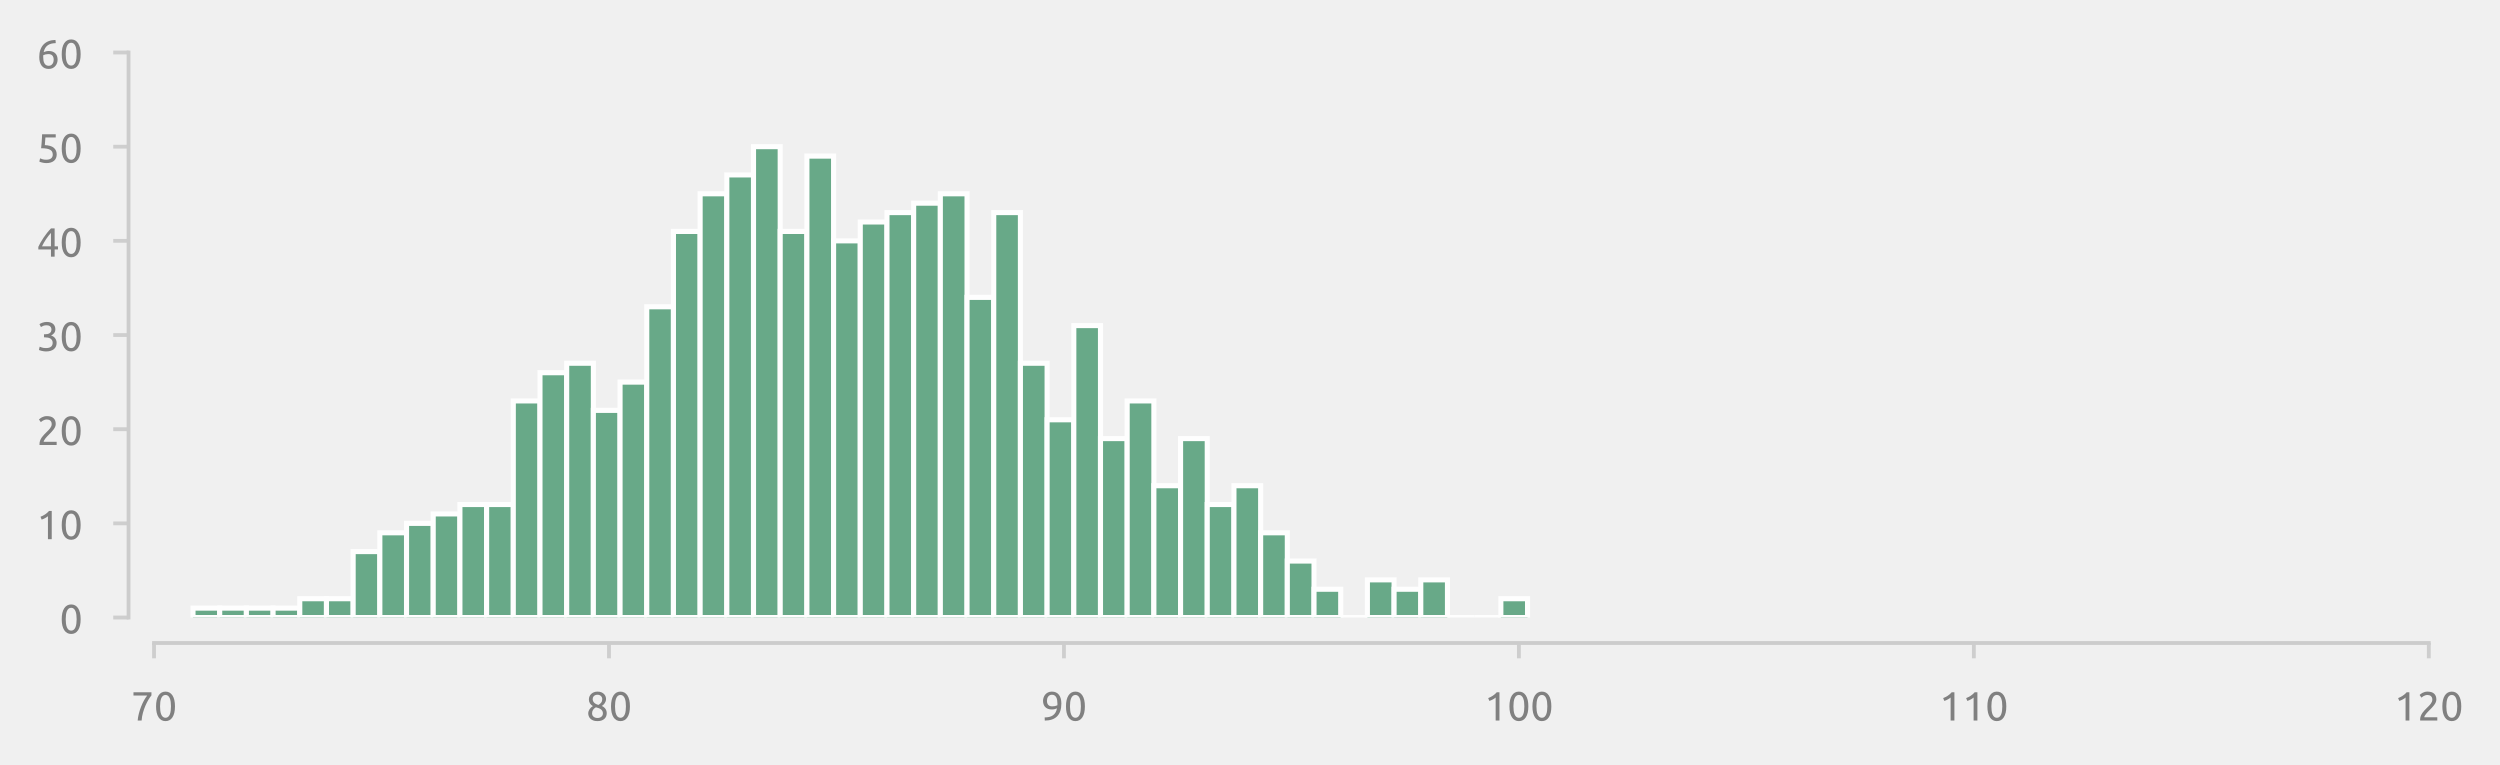
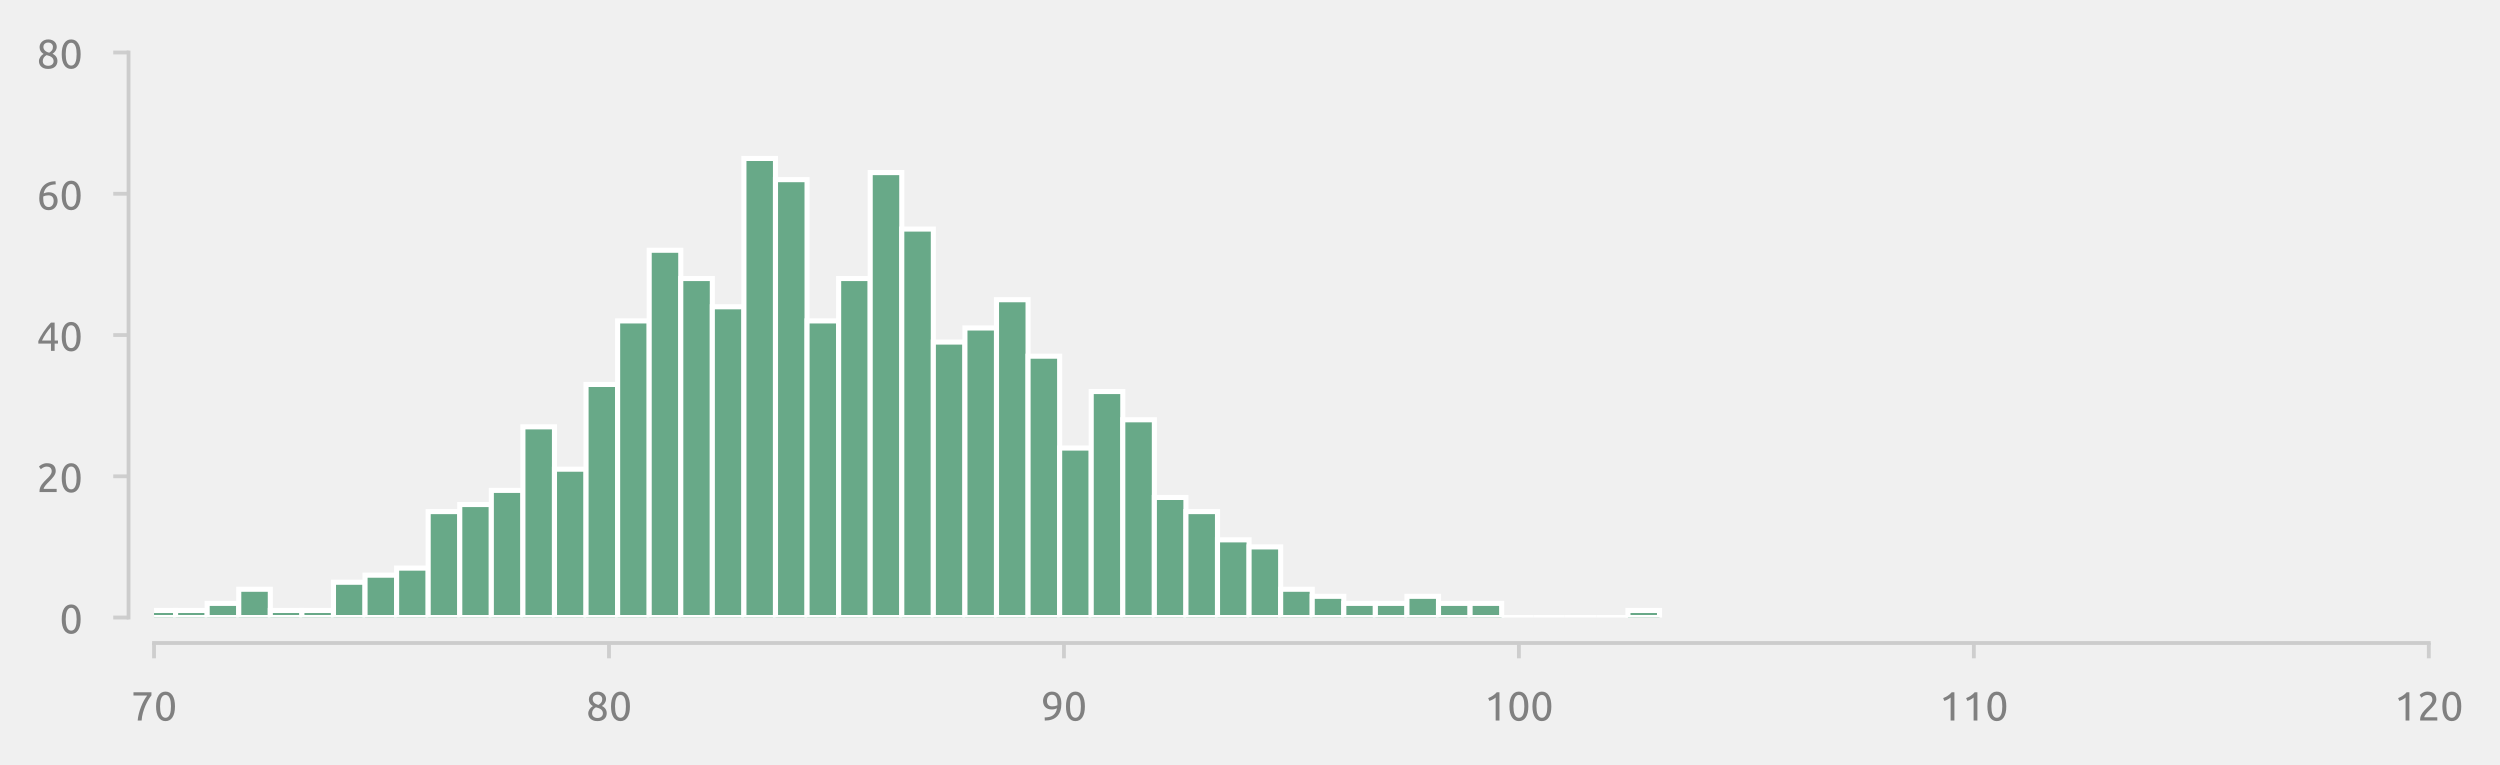
<svg xmlns="http://www.w3.org/2000/svg" xmlns:xlink="http://www.w3.org/1999/xlink" width="490.594pt" height="150.071pt" viewBox="0 0 490.594 150.071" version="1.1">
  <defs>
    <style type="text/css">*{stroke-linejoin: round; stroke-linecap: butt}</style>
  </defs>
  <g id="figure_1">
    <g id="patch_1">
      <path d="M 0 150.071  L 490.594 150.071  L 490.594 0  L 0 0  L 0 150.071  z " style="fill: none" />
    </g>
    <g id="axes_1">
      <g id="patch_2">
        <path d="M 30.225 121.184  L 476.625 121.184  L 476.625 10.304  L 30.225 10.304  L 30.225 121.184  z " style="fill: none" />
      </g>
      <g id="matplotlib.axis_1">
        <g id="xtick_1">
          <g id="line2d_1">
            <defs>
-               <path id="m29b15d82a1" d="M 0 0  L 0 3  " style="stroke: #cecece; stroke-width: 0.75" />
+               <path id="m59867b39dc" d="M 0 0  L 0 3  " style="stroke: #cecece; stroke-width: 0.75" />
            </defs>
            <g>
-               <use xlink:href="#m29b15d82a1" x="30.225" y="126.184" style="fill: #cecece; stroke: #cecece; stroke-width: 0.75" />
+               <use xlink:href="#m59867b39dc" x="30.225" y="126.184" style="fill: #cecece; stroke: #cecece; stroke-width: 0.75" />
            </g>
          </g>
          <g id="text_1">
            <g style="fill: #808080" transform="translate(25.7125 141.3913) scale(0.08 -0.08)">
              <defs>
                <path id="Ubuntu-37" d="M 1043 0  Q 1082 512 1226 1078  Q 1370 1645 1581 2179  Q 1792 2714 2045 3171  Q 2298 3629 2541 3917  L 384 3917  L 384 4435  L 3206 4435  L 3206 3942  Q 2995 3699 2739 3273  Q 2483 2848 2256 2320  Q 2029 1792 1865 1193  Q 1702 595 1664 0  L 1043 0  z " transform="scale(0.015625)" />
                <path id="Ubuntu-30" d="M 320 2221  Q 320 3334 713 3936  Q 1107 4538 1805 4538  Q 2502 4538 2896 3936  Q 3290 3334 3290 2221  Q 3290 1107 2896 505  Q 2502 -96 1805 -96  Q 1107 -96 713 505  Q 320 1107 320 2221  z M 2662 2221  Q 2662 2586 2620 2912  Q 2579 3238 2480 3481  Q 2381 3725 2214 3869  Q 2048 4013 1805 4013  Q 1562 4013 1395 3869  Q 1229 3725 1129 3481  Q 1030 3238 988 2912  Q 947 2586 947 2221  Q 947 1856 988 1529  Q 1030 1203 1129 960  Q 1229 717 1395 573  Q 1562 429 1805 429  Q 2048 429 2214 573  Q 2381 717 2480 960  Q 2579 1203 2620 1529  Q 2662 1856 2662 2221  z " transform="scale(0.015625)" />
              </defs>
              <use xlink:href="#Ubuntu-37" />
              <use xlink:href="#Ubuntu-30" x="56.4" />
            </g>
          </g>
        </g>
        <g id="xtick_2">
          <g id="line2d_2">
            <g>
-               <use xlink:href="#m29b15d82a1" x="119.505" y="126.184" style="fill: #cecece; stroke: #cecece; stroke-width: 0.75" />
+               <use xlink:href="#m59867b39dc" x="119.505" y="126.184" style="fill: #cecece; stroke: #cecece; stroke-width: 0.75" />
            </g>
          </g>
          <g id="text_2">
            <g style="fill: #808080" transform="translate(114.9925 141.3913) scale(0.08 -0.08)">
              <defs>
                <path id="Ubuntu-38" d="M 3258 1152  Q 3258 883 3165 656  Q 3072 429 2889 259  Q 2707 90 2432 -3  Q 2157 -96 1798 -96  Q 1382 -96 1104 22  Q 826 141 659 320  Q 493 499 422 713  Q 352 928 352 1120  Q 352 1306 413 1475  Q 474 1645 573 1792  Q 672 1939 803 2057  Q 934 2176 1082 2266  Q 454 2624 454 3322  Q 454 3565 550 3785  Q 646 4006 822 4172  Q 998 4339 1248 4438  Q 1498 4538 1805 4538  Q 2163 4538 2419 4429  Q 2675 4320 2838 4150  Q 3002 3981 3075 3776  Q 3149 3571 3149 3379  Q 3149 3194 3094 3030  Q 3040 2867 2947 2726  Q 2854 2586 2736 2477  Q 2618 2368 2490 2285  Q 3245 1926 3258 1152  z M 954 1114  Q 954 998 995 873  Q 1037 749 1139 643  Q 1242 538 1402 467  Q 1562 397 1805 397  Q 2022 397 2185 461  Q 2349 525 2451 624  Q 2554 723 2605 851  Q 2656 979 2656 1114  Q 2656 1318 2579 1472  Q 2502 1626 2358 1741  Q 2214 1856 2012 1936  Q 1811 2016 1555 2074  Q 1267 1914 1110 1677  Q 954 1440 954 1114  z M 2554 3386  Q 2554 3482 2512 3597  Q 2470 3712 2380 3811  Q 2291 3910 2150 3977  Q 2010 4045 1805 4045  Q 1600 4045 1456 3981  Q 1312 3917 1222 3817  Q 1133 3718 1091 3600  Q 1050 3482 1050 3366  Q 1050 3226 1101 3085  Q 1152 2944 1261 2822  Q 1370 2701 1546 2605  Q 1722 2509 1965 2451  Q 2234 2611 2394 2825  Q 2554 3040 2554 3386  z " transform="scale(0.015625)" />
              </defs>
              <use xlink:href="#Ubuntu-38" />
              <use xlink:href="#Ubuntu-30" x="56.4" />
            </g>
          </g>
        </g>
        <g id="xtick_3">
          <g id="line2d_3">
            <g>
-               <use xlink:href="#m29b15d82a1" x="208.785" y="126.184" style="fill: #cecece; stroke: #cecece; stroke-width: 0.75" />
+               <use xlink:href="#m59867b39dc" x="208.785" y="126.184" style="fill: #cecece; stroke: #cecece; stroke-width: 0.75" />
            </g>
          </g>
          <g id="text_3">
            <g style="fill: #808080" transform="translate(204.2725 141.3913) scale(0.08 -0.08)">
              <defs>
                <path id="Ubuntu-39" d="M 3206 2662  Q 3206 1344 2550 669  Q 1894 -6 602 -13  L 582 486  Q 986 486 1309 563  Q 1632 640 1875 809  Q 2118 979 2281 1248  Q 2445 1517 2522 1907  Q 2355 1830 2144 1782  Q 1933 1734 1709 1734  Q 1331 1734 1068 1846  Q 806 1958 640 2147  Q 474 2336 400 2582  Q 326 2829 326 3098  Q 326 3334 409 3590  Q 493 3846 662 4057  Q 832 4269 1094 4403  Q 1357 4538 1715 4538  Q 2080 4538 2358 4410  Q 2637 4282 2825 4038  Q 3014 3795 3110 3446  Q 3206 3098 3206 2662  z M 1773 2221  Q 1997 2221 2195 2262  Q 2394 2304 2579 2387  Q 2586 2458 2586 2525  Q 2586 2592 2586 2662  Q 2586 2938 2547 3190  Q 2509 3443 2409 3632  Q 2310 3821 2144 3933  Q 1978 4045 1722 4045  Q 1510 4045 1363 3955  Q 1216 3866 1120 3728  Q 1024 3590 982 3427  Q 941 3264 941 3110  Q 941 2675 1149 2448  Q 1357 2221 1773 2221  z " transform="scale(0.015625)" />
              </defs>
              <use xlink:href="#Ubuntu-39" />
              <use xlink:href="#Ubuntu-30" x="56.4" />
            </g>
          </g>
        </g>
        <g id="xtick_4">
          <g id="line2d_4">
            <g>
-               <use xlink:href="#m29b15d82a1" x="298.065" y="126.184" style="fill: #cecece; stroke: #cecece; stroke-width: 0.75" />
+               <use xlink:href="#m59867b39dc" x="298.065" y="126.184" style="fill: #cecece; stroke: #cecece; stroke-width: 0.75" />
            </g>
          </g>
          <g id="text_4">
            <g style="fill: #808080" transform="translate(291.2962 141.3913) scale(0.08 -0.08)">
              <defs>
                <path id="Ubuntu-31" d="M 595 3520  Q 960 3661 1305 3881  Q 1651 4102 1939 4435  L 2362 4435  L 2362 0  L 1766 0  L 1766 3610  Q 1690 3539 1578 3462  Q 1466 3386 1334 3315  Q 1203 3245 1059 3181  Q 915 3117 781 3072  L 595 3520  z " transform="scale(0.015625)" />
              </defs>
              <use xlink:href="#Ubuntu-31" />
              <use xlink:href="#Ubuntu-30" x="56.4" />
              <use xlink:href="#Ubuntu-30" x="112.8" />
            </g>
          </g>
        </g>
        <g id="xtick_5">
          <g id="line2d_5">
            <g>
-               <use xlink:href="#m29b15d82a1" x="387.345" y="126.184" style="fill: #cecece; stroke: #cecece; stroke-width: 0.75" />
+               <use xlink:href="#m59867b39dc" x="387.345" y="126.184" style="fill: #cecece; stroke: #cecece; stroke-width: 0.75" />
            </g>
          </g>
          <g id="text_5">
            <g style="fill: #808080" transform="translate(380.5763 141.3913) scale(0.08 -0.08)">
              <use xlink:href="#Ubuntu-31" />
              <use xlink:href="#Ubuntu-31" x="56.4" />
              <use xlink:href="#Ubuntu-30" x="112.8" />
            </g>
          </g>
        </g>
        <g id="xtick_6">
          <g id="line2d_6">
            <g>
-               <use xlink:href="#m29b15d82a1" x="476.625" y="126.184" style="fill: #cecece; stroke: #cecece; stroke-width: 0.75" />
+               <use xlink:href="#m59867b39dc" x="476.625" y="126.184" style="fill: #cecece; stroke: #cecece; stroke-width: 0.75" />
            </g>
          </g>
          <g id="text_6">
            <g style="fill: #808080" transform="translate(469.8562 141.3913) scale(0.08 -0.08)">
              <defs>
                <path id="Ubuntu-32" d="M 2989 3302  Q 2989 3072 2896 2857  Q 2803 2643 2649 2435  Q 2496 2227 2304 2025  Q 2112 1824 1920 1632  Q 1811 1523 1667 1376  Q 1523 1229 1395 1069  Q 1267 909 1180 761  Q 1094 614 1094 506  L 3136 506  L 3136 0  L 448 0  Q 442 38 442 76  Q 442 115 442 147  Q 442 448 541 707  Q 640 966 800 1196  Q 960 1427 1158 1632  Q 1357 1837 1549 2029  Q 1709 2182 1853 2332  Q 1997 2483 2109 2633  Q 2221 2784 2288 2944  Q 2355 3104 2355 3283  Q 2355 3475 2294 3609  Q 2234 3744 2131 3833  Q 2029 3923 1891 3964  Q 1754 4006 1600 4006  Q 1414 4006 1260 3955  Q 1107 3904 985 3837  Q 864 3770 781 3696  Q 698 3622 653 3584  L 358 4006  Q 416 4070 531 4163  Q 646 4256 806 4339  Q 966 4422 1164 4480  Q 1363 4538 1594 4538  Q 2291 4538 2640 4214  Q 2989 3891 2989 3302  z " transform="scale(0.015625)" />
              </defs>
              <use xlink:href="#Ubuntu-31" />
              <use xlink:href="#Ubuntu-32" x="56.4" />
              <use xlink:href="#Ubuntu-30" x="112.8" />
            </g>
          </g>
        </g>
      </g>
      <g id="matplotlib.axis_2">
        <g id="ytick_1">
          <g id="line2d_7">
            <defs>
-               <path id="m5fb1346233" d="M 0 0  L -3 0  " style="stroke: #cecece; stroke-width: 0.75" />
+               <path id="m0872fdfe34" d="M 0 0  L -3 0  " style="stroke: #cecece; stroke-width: 0.75" />
            </defs>
            <g>
-               <use xlink:href="#m5fb1346233" x="25.225" y="121.184" style="fill: #cecece; stroke: #cecece; stroke-width: 0.75" />
+               <use xlink:href="#m0872fdfe34" x="25.225" y="121.184" style="fill: #cecece; stroke: #cecece; stroke-width: 0.75" />
            </g>
          </g>
          <g id="text_7">
            <g style="fill: #808080" transform="translate(11.7125 124.2875) scale(0.08 -0.08)">
              <use xlink:href="#Ubuntu-30" />
            </g>
          </g>
        </g>
        <g id="ytick_2">
          <g id="line2d_8">
            <g>
-               <use xlink:href="#m5fb1346233" x="25.225" y="102.704" style="fill: #cecece; stroke: #cecece; stroke-width: 0.75" />
+               <use xlink:href="#m0872fdfe34" x="25.225" y="93.464" style="fill: #cecece; stroke: #cecece; stroke-width: 0.75" />
            </g>
          </g>
          <g id="text_8">
-             <g style="fill: #808080" transform="translate(7.2 105.8075) scale(0.08 -0.08)">
-               <use xlink:href="#Ubuntu-31" />
+             <g style="fill: #808080" transform="translate(7.2 96.5675) scale(0.08 -0.08)">
+               <use xlink:href="#Ubuntu-32" />
              <use xlink:href="#Ubuntu-30" x="56.4" />
            </g>
          </g>
        </g>
        <g id="ytick_3">
          <g id="line2d_9">
            <g>
-               <use xlink:href="#m5fb1346233" x="25.225" y="84.224" style="fill: #cecece; stroke: #cecece; stroke-width: 0.75" />
+               <use xlink:href="#m0872fdfe34" x="25.225" y="65.744" style="fill: #cecece; stroke: #cecece; stroke-width: 0.75" />
            </g>
          </g>
          <g id="text_9">
-             <g style="fill: #808080" transform="translate(7.2 87.3275) scale(0.08 -0.08)">
-               <use xlink:href="#Ubuntu-32" />
+             <g style="fill: #808080" transform="translate(7.2 68.8475) scale(0.08 -0.08)">
+               <defs>
+                 <path id="Ubuntu-34" d="M 256 1536  Q 378 1818 589 2192  Q 800 2566 1065 2963  Q 1331 3360 1635 3744  Q 1939 4128 2246 4435  L 2816 4435  L 2816 1619  L 3341 1619  L 3341 1133  L 2816 1133  L 2816 0  L 2240 0  L 2240 1133  L 256 1133  L 256 1536  z M 2240 3731  Q 2048 3526 1853 3273  Q 1658 3021 1472 2745  Q 1286 2470 1123 2182  Q 960 1894 832 1619  L 2240 1619  L 2240 3731  z " transform="scale(0.015625)" />
+               </defs>
+               <use xlink:href="#Ubuntu-34" />
              <use xlink:href="#Ubuntu-30" x="56.4" />
            </g>
          </g>
        </g>
        <g id="ytick_4">
          <g id="line2d_10">
            <g>
-               <use xlink:href="#m5fb1346233" x="25.225" y="65.744" style="fill: #cecece; stroke: #cecece; stroke-width: 0.75" />
+               <use xlink:href="#m0872fdfe34" x="25.225" y="38.024" style="fill: #cecece; stroke: #cecece; stroke-width: 0.75" />
            </g>
          </g>
          <g id="text_10">
-             <g style="fill: #808080" transform="translate(7.2 68.8475) scale(0.08 -0.08)">
-               <defs>
-                 <path id="Ubuntu-33" d="M 1446 435  Q 2016 435 2262 659  Q 2509 883 2509 1261  Q 2509 1504 2406 1670  Q 2304 1837 2137 1936  Q 1971 2035 1750 2076  Q 1530 2118 1299 2118  L 1146 2118  L 1146 2605  L 1357 2605  Q 1517 2605 1686 2637  Q 1856 2669 1997 2752  Q 2138 2835 2227 2979  Q 2317 3123 2317 3341  Q 2317 3520 2253 3648  Q 2189 3776 2083 3859  Q 1978 3942 1840 3977  Q 1702 4013 1549 4013  Q 1242 4013 1027 3923  Q 813 3834 666 3738  L 435 4192  Q 512 4243 630 4304  Q 749 4365 896 4416  Q 1043 4467 1212 4502  Q 1382 4538 1568 4538  Q 1920 4538 2176 4451  Q 2432 4365 2598 4208  Q 2765 4051 2848 3836  Q 2931 3622 2931 3373  Q 2931 3027 2732 2780  Q 2534 2534 2253 2406  Q 2426 2355 2586 2259  Q 2746 2163 2864 2016  Q 2982 1869 3056 1677  Q 3130 1485 3130 1248  Q 3130 960 3030 713  Q 2931 467 2723 288  Q 2515 109 2201 6  Q 1888 -96 1459 -96  Q 1293 -96 1117 -70  Q 941 -45 787 -6  Q 634 32 518 70  Q 403 109 352 134  L 467 653  Q 576 602 829 518  Q 1082 435 1446 435  z " transform="scale(0.015625)" />
-               </defs>
-               <use xlink:href="#Ubuntu-33" />
+             <g style="fill: #808080" transform="translate(7.2 41.1275) scale(0.08 -0.08)">
+               <defs>
+                 <path id="Ubuntu-36" d="M 403 1779  Q 403 2426 582 2922  Q 762 3418 1091 3757  Q 1421 4096 1891 4272  Q 2362 4448 2950 4454  L 2995 3955  Q 2618 3949 2307 3872  Q 1997 3795 1753 3628  Q 1510 3462 1344 3196  Q 1178 2931 1094 2541  Q 1261 2618 1469 2669  Q 1677 2720 1901 2720  Q 2278 2720 2540 2605  Q 2803 2490 2969 2301  Q 3136 2112 3209 1865  Q 3283 1619 3283 1350  Q 3283 1107 3200 851  Q 3117 595 2947 384  Q 2778 173 2515 38  Q 2253 -96 1894 -96  Q 1165 -96 784 403  Q 403 902 403 1779  z M 1837 2234  Q 1613 2234 1421 2192  Q 1229 2150 1037 2067  Q 1030 1997 1027 1923  Q 1024 1850 1024 1779  Q 1024 1498 1062 1248  Q 1101 998 1200 809  Q 1299 621 1465 509  Q 1632 397 1888 397  Q 2099 397 2246 486  Q 2394 576 2490 717  Q 2586 858 2627 1021  Q 2669 1184 2669 1338  Q 2669 1773 2461 2003  Q 2253 2234 1837 2234  z " transform="scale(0.015625)" />
+               </defs>
+               <use xlink:href="#Ubuntu-36" />
              <use xlink:href="#Ubuntu-30" x="56.4" />
            </g>
          </g>
        </g>
        <g id="ytick_5">
          <g id="line2d_11">
            <g>
-               <use xlink:href="#m5fb1346233" x="25.225" y="47.264" style="fill: #cecece; stroke: #cecece; stroke-width: 0.75" />
+               <use xlink:href="#m0872fdfe34" x="25.225" y="10.304" style="fill: #cecece; stroke: #cecece; stroke-width: 0.75" />
            </g>
          </g>
          <g id="text_11">
-             <g style="fill: #808080" transform="translate(7.2 50.3675) scale(0.08 -0.08)">
-               <defs>
-                 <path id="Ubuntu-34" d="M 256 1536  Q 378 1818 589 2192  Q 800 2566 1065 2963  Q 1331 3360 1635 3744  Q 1939 4128 2246 4435  L 2816 4435  L 2816 1619  L 3341 1619  L 3341 1133  L 2816 1133  L 2816 0  L 2240 0  L 2240 1133  L 256 1133  L 256 1536  z M 2240 3731  Q 2048 3526 1853 3273  Q 1658 3021 1472 2745  Q 1286 2470 1123 2182  Q 960 1894 832 1619  L 2240 1619  L 2240 3731  z " transform="scale(0.015625)" />
-               </defs>
-               <use xlink:href="#Ubuntu-34" />
-               <use xlink:href="#Ubuntu-30" x="56.4" />
-             </g>
-           </g>
-         </g>
-         <g id="ytick_6">
-           <g id="line2d_12">
-             <g>
-               <use xlink:href="#m5fb1346233" x="25.225" y="28.784" style="fill: #cecece; stroke: #cecece; stroke-width: 0.75" />
-             </g>
-           </g>
-           <g id="text_12">
-             <g style="fill: #808080" transform="translate(7.2 31.8875) scale(0.08 -0.08)">
-               <defs>
-                 <path id="Ubuntu-35" d="M 1274 2726  Q 2240 2688 2691 2304  Q 3142 1920 3142 1261  Q 3142 966 3043 716  Q 2944 467 2742 288  Q 2541 109 2233 6  Q 1926 -96 1504 -96  Q 1338 -96 1165 -70  Q 992 -45 845 -6  Q 698 32 582 70  Q 467 109 416 134  L 531 653  Q 640 602 886 518  Q 1133 435 1491 435  Q 1779 435 1974 499  Q 2170 563 2291 672  Q 2413 781 2467 925  Q 2522 1069 2522 1229  Q 2522 1472 2438 1661  Q 2355 1850 2144 1978  Q 1933 2106 1581 2173  Q 1229 2240 691 2240  Q 730 2554 752 2829  Q 774 3104 793 3366  Q 813 3629 825 3888  Q 838 4147 851 4435  L 2989 4435  L 2989 3930  L 1370 3930  Q 1363 3834 1350 3670  Q 1338 3507 1325 3331  Q 1312 3155 1299 2988  Q 1286 2822 1274 2726  z " transform="scale(0.015625)" />
-               </defs>
-               <use xlink:href="#Ubuntu-35" />
-               <use xlink:href="#Ubuntu-30" x="56.4" />
-             </g>
-           </g>
-         </g>
-         <g id="ytick_7">
-           <g id="line2d_13">
-             <g>
-               <use xlink:href="#m5fb1346233" x="25.225" y="10.304" style="fill: #cecece; stroke: #cecece; stroke-width: 0.75" />
-             </g>
-           </g>
-           <g id="text_13">
            <g style="fill: #808080" transform="translate(7.2 13.4075) scale(0.08 -0.08)">
-               <defs>
-                 <path id="Ubuntu-36" d="M 403 1779  Q 403 2426 582 2922  Q 762 3418 1091 3757  Q 1421 4096 1891 4272  Q 2362 4448 2950 4454  L 2995 3955  Q 2618 3949 2307 3872  Q 1997 3795 1753 3628  Q 1510 3462 1344 3196  Q 1178 2931 1094 2541  Q 1261 2618 1469 2669  Q 1677 2720 1901 2720  Q 2278 2720 2540 2605  Q 2803 2490 2969 2301  Q 3136 2112 3209 1865  Q 3283 1619 3283 1350  Q 3283 1107 3200 851  Q 3117 595 2947 384  Q 2778 173 2515 38  Q 2253 -96 1894 -96  Q 1165 -96 784 403  Q 403 902 403 1779  z M 1837 2234  Q 1613 2234 1421 2192  Q 1229 2150 1037 2067  Q 1030 1997 1027 1923  Q 1024 1850 1024 1779  Q 1024 1498 1062 1248  Q 1101 998 1200 809  Q 1299 621 1465 509  Q 1632 397 1888 397  Q 2099 397 2246 486  Q 2394 576 2490 717  Q 2586 858 2627 1021  Q 2669 1184 2669 1338  Q 2669 1773 2461 2003  Q 2253 2234 1837 2234  z " transform="scale(0.015625)" />
-               </defs>
-               <use xlink:href="#Ubuntu-36" />
+               <use xlink:href="#Ubuntu-38" />
              <use xlink:href="#Ubuntu-30" x="56.4" />
            </g>
          </g>
        </g>
      </g>
      <g id="patch_3">
-         <path d="M 37.875 121.184  L 43.113 121.184  L 43.113 119.336  L 37.875 119.336  z " clip-path="url(#pd9945dd2ee)" style="fill: #68a988; stroke: #fefefe; stroke-linejoin: miter" />
+         <path d="M 15.871 121.184  L 22.067 121.184  L 22.067 117.026  L 15.871 117.026  z " clip-path="url(#p72b4573be4)" style="fill: #68a988; stroke: #ffffff; stroke-linejoin: miter" />
      </g>
      <g id="patch_4">
-         <path d="M 43.113 121.184  L 48.35 121.184  L 48.35 119.336  L 43.113 119.336  z " clip-path="url(#pd9945dd2ee)" style="fill: #68a988; stroke: #fefefe; stroke-linejoin: miter" />
+         <path d="M 22.067 121.184  L 28.263 121.184  L 28.263 121.184  L 22.067 121.184  z " clip-path="url(#p72b4573be4)" style="fill: #68a988; stroke: #ffffff; stroke-linejoin: miter" />
      </g>
      <g id="patch_5">
-         <path d="M 48.35 121.184  L 53.588 121.184  L 53.588 119.336  L 48.35 119.336  z " clip-path="url(#pd9945dd2ee)" style="fill: #68a988; stroke: #fefefe; stroke-linejoin: miter" />
+         <path d="M 28.263 121.184  L 34.459 121.184  L 34.459 119.798  L 28.263 119.798  z " clip-path="url(#p72b4573be4)" style="fill: #68a988; stroke: #ffffff; stroke-linejoin: miter" />
      </g>
      <g id="patch_6">
-         <path d="M 53.588 121.184  L 58.826 121.184  L 58.826 119.336  L 53.588 119.336  z " clip-path="url(#pd9945dd2ee)" style="fill: #68a988; stroke: #fefefe; stroke-linejoin: miter" />
+         <path d="M 34.459 121.184  L 40.655 121.184  L 40.655 119.798  L 34.459 119.798  z " clip-path="url(#p72b4573be4)" style="fill: #68a988; stroke: #ffffff; stroke-linejoin: miter" />
      </g>
      <g id="patch_7">
-         <path d="M 58.826 121.184  L 64.064 121.184  L 64.064 117.488  L 58.826 117.488  z " clip-path="url(#pd9945dd2ee)" style="fill: #68a988; stroke: #fefefe; stroke-linejoin: miter" />
+         <path d="M 40.655 121.184  L 46.85 121.184  L 46.85 118.412  L 40.655 118.412  z " clip-path="url(#p72b4573be4)" style="fill: #68a988; stroke: #ffffff; stroke-linejoin: miter" />
      </g>
      <g id="patch_8">
-         <path d="M 64.064 121.184  L 69.301 121.184  L 69.301 117.488  L 64.064 117.488  z " clip-path="url(#pd9945dd2ee)" style="fill: #68a988; stroke: #fefefe; stroke-linejoin: miter" />
+         <path d="M 46.85 121.184  L 53.046 121.184  L 53.046 115.64  L 46.85 115.64  z " clip-path="url(#p72b4573be4)" style="fill: #68a988; stroke: #ffffff; stroke-linejoin: miter" />
      </g>
      <g id="patch_9">
-         <path d="M 69.301 121.184  L 74.539 121.184  L 74.539 108.248  L 69.301 108.248  z " clip-path="url(#pd9945dd2ee)" style="fill: #68a988; stroke: #fefefe; stroke-linejoin: miter" />
+         <path d="M 53.046 121.184  L 59.242 121.184  L 59.242 119.798  L 53.046 119.798  z " clip-path="url(#p72b4573be4)" style="fill: #68a988; stroke: #ffffff; stroke-linejoin: miter" />
      </g>
      <g id="patch_10">
-         <path d="M 74.539 121.184  L 79.777 121.184  L 79.777 104.552  L 74.539 104.552  z " clip-path="url(#pd9945dd2ee)" style="fill: #68a988; stroke: #fefefe; stroke-linejoin: miter" />
+         <path d="M 59.242 121.184  L 65.438 121.184  L 65.438 119.798  L 59.242 119.798  z " clip-path="url(#p72b4573be4)" style="fill: #68a988; stroke: #ffffff; stroke-linejoin: miter" />
      </g>
      <g id="patch_11">
-         <path d="M 79.777 121.184  L 85.014 121.184  L 85.014 102.704  L 79.777 102.704  z " clip-path="url(#pd9945dd2ee)" style="fill: #68a988; stroke: #fefefe; stroke-linejoin: miter" />
+         <path d="M 65.438 121.184  L 71.634 121.184  L 71.634 114.254  L 65.438 114.254  z " clip-path="url(#p72b4573be4)" style="fill: #68a988; stroke: #ffffff; stroke-linejoin: miter" />
      </g>
      <g id="patch_12">
-         <path d="M 85.014 121.184  L 90.252 121.184  L 90.252 100.856  L 85.014 100.856  z " clip-path="url(#pd9945dd2ee)" style="fill: #68a988; stroke: #fefefe; stroke-linejoin: miter" />
+         <path d="M 71.634 121.184  L 77.829 121.184  L 77.829 112.868  L 71.634 112.868  z " clip-path="url(#p72b4573be4)" style="fill: #68a988; stroke: #ffffff; stroke-linejoin: miter" />
      </g>
      <g id="patch_13">
-         <path d="M 90.252 121.184  L 95.49 121.184  L 95.49 99.008  L 90.252 99.008  z " clip-path="url(#pd9945dd2ee)" style="fill: #68a988; stroke: #fefefe; stroke-linejoin: miter" />
+         <path d="M 77.829 121.184  L 84.025 121.184  L 84.025 111.482  L 77.829 111.482  z " clip-path="url(#p72b4573be4)" style="fill: #68a988; stroke: #ffffff; stroke-linejoin: miter" />
      </g>
      <g id="patch_14">
-         <path d="M 95.49 121.184  L 100.728 121.184  L 100.728 99.008  L 95.49 99.008  z " clip-path="url(#pd9945dd2ee)" style="fill: #68a988; stroke: #fefefe; stroke-linejoin: miter" />
+         <path d="M 84.025 121.184  L 90.221 121.184  L 90.221 100.394  L 84.025 100.394  z " clip-path="url(#p72b4573be4)" style="fill: #68a988; stroke: #ffffff; stroke-linejoin: miter" />
      </g>
      <g id="patch_15">
-         <path d="M 100.728 121.184  L 105.965 121.184  L 105.965 78.68  L 100.728 78.68  z " clip-path="url(#pd9945dd2ee)" style="fill: #68a988; stroke: #fefefe; stroke-linejoin: miter" />
+         <path d="M 90.221 121.184  L 96.417 121.184  L 96.417 99.008  L 90.221 99.008  z " clip-path="url(#p72b4573be4)" style="fill: #68a988; stroke: #ffffff; stroke-linejoin: miter" />
      </g>
      <g id="patch_16">
-         <path d="M 105.965 121.184  L 111.203 121.184  L 111.203 73.136  L 105.965 73.136  z " clip-path="url(#pd9945dd2ee)" style="fill: #68a988; stroke: #fefefe; stroke-linejoin: miter" />
+         <path d="M 96.417 121.184  L 102.613 121.184  L 102.613 96.236  L 96.417 96.236  z " clip-path="url(#p72b4573be4)" style="fill: #68a988; stroke: #ffffff; stroke-linejoin: miter" />
      </g>
      <g id="patch_17">
-         <path d="M 111.203 121.184  L 116.441 121.184  L 116.441 71.288  L 111.203 71.288  z " clip-path="url(#pd9945dd2ee)" style="fill: #68a988; stroke: #fefefe; stroke-linejoin: miter" />
+         <path d="M 102.613 121.184  L 108.808 121.184  L 108.808 83.762  L 102.613 83.762  z " clip-path="url(#p72b4573be4)" style="fill: #68a988; stroke: #ffffff; stroke-linejoin: miter" />
      </g>
      <g id="patch_18">
-         <path d="M 116.441 121.184  L 121.678 121.184  L 121.678 80.528  L 116.441 80.528  z " clip-path="url(#pd9945dd2ee)" style="fill: #68a988; stroke: #fefefe; stroke-linejoin: miter" />
+         <path d="M 108.808 121.184  L 115.004 121.184  L 115.004 92.078  L 108.808 92.078  z " clip-path="url(#p72b4573be4)" style="fill: #68a988; stroke: #ffffff; stroke-linejoin: miter" />
      </g>
      <g id="patch_19">
-         <path d="M 121.678 121.184  L 126.916 121.184  L 126.916 74.984  L 121.678 74.984  z " clip-path="url(#pd9945dd2ee)" style="fill: #68a988; stroke: #fefefe; stroke-linejoin: miter" />
+         <path d="M 115.004 121.184  L 121.2 121.184  L 121.2 75.446  L 115.004 75.446  z " clip-path="url(#p72b4573be4)" style="fill: #68a988; stroke: #ffffff; stroke-linejoin: miter" />
      </g>
      <g id="patch_20">
-         <path d="M 126.916 121.184  L 132.154 121.184  L 132.154 60.2  L 126.916 60.2  z " clip-path="url(#pd9945dd2ee)" style="fill: #68a988; stroke: #fefefe; stroke-linejoin: miter" />
+         <path d="M 121.2 121.184  L 127.396 121.184  L 127.396 62.972  L 121.2 62.972  z " clip-path="url(#p72b4573be4)" style="fill: #68a988; stroke: #ffffff; stroke-linejoin: miter" />
      </g>
      <g id="patch_21">
-         <path d="M 132.154 121.184  L 137.392 121.184  L 137.392 45.416  L 132.154 45.416  z " clip-path="url(#pd9945dd2ee)" style="fill: #68a988; stroke: #fefefe; stroke-linejoin: miter" />
+         <path d="M 127.396 121.184  L 133.592 121.184  L 133.592 49.112  L 127.396 49.112  z " clip-path="url(#p72b4573be4)" style="fill: #68a988; stroke: #ffffff; stroke-linejoin: miter" />
      </g>
      <g id="patch_22">
-         <path d="M 137.392 121.184  L 142.629 121.184  L 142.629 38.024  L 137.392 38.024  z " clip-path="url(#pd9945dd2ee)" style="fill: #68a988; stroke: #fefefe; stroke-linejoin: miter" />
+         <path d="M 133.592 121.184  L 139.787 121.184  L 139.787 54.656  L 133.592 54.656  z " clip-path="url(#p72b4573be4)" style="fill: #68a988; stroke: #ffffff; stroke-linejoin: miter" />
      </g>
      <g id="patch_23">
-         <path d="M 142.629 121.184  L 147.867 121.184  L 147.867 34.328  L 142.629 34.328  z " clip-path="url(#pd9945dd2ee)" style="fill: #68a988; stroke: #fefefe; stroke-linejoin: miter" />
+         <path d="M 139.787 121.184  L 145.983 121.184  L 145.983 60.2  L 139.787 60.2  z " clip-path="url(#p72b4573be4)" style="fill: #68a988; stroke: #ffffff; stroke-linejoin: miter" />
      </g>
      <g id="patch_24">
-         <path d="M 147.867 121.184  L 153.105 121.184  L 153.105 28.784  L 147.867 28.784  z " clip-path="url(#pd9945dd2ee)" style="fill: #68a988; stroke: #fefefe; stroke-linejoin: miter" />
+         <path d="M 145.983 121.184  L 152.179 121.184  L 152.179 31.094  L 145.983 31.094  z " clip-path="url(#p72b4573be4)" style="fill: #68a988; stroke: #ffffff; stroke-linejoin: miter" />
      </g>
      <g id="patch_25">
-         <path d="M 153.105 121.184  L 158.343 121.184  L 158.343 45.416  L 153.105 45.416  z " clip-path="url(#pd9945dd2ee)" style="fill: #68a988; stroke: #fefefe; stroke-linejoin: miter" />
+         <path d="M 152.179 121.184  L 158.375 121.184  L 158.375 35.252  L 152.179 35.252  z " clip-path="url(#p72b4573be4)" style="fill: #68a988; stroke: #ffffff; stroke-linejoin: miter" />
      </g>
      <g id="patch_26">
-         <path d="M 158.343 121.184  L 163.58 121.184  L 163.58 30.632  L 158.343 30.632  z " clip-path="url(#pd9945dd2ee)" style="fill: #68a988; stroke: #fefefe; stroke-linejoin: miter" />
+         <path d="M 158.375 121.184  L 164.571 121.184  L 164.571 62.972  L 158.375 62.972  z " clip-path="url(#p72b4573be4)" style="fill: #68a988; stroke: #ffffff; stroke-linejoin: miter" />
      </g>
      <g id="patch_27">
-         <path d="M 163.58 121.184  L 168.818 121.184  L 168.818 47.264  L 163.58 47.264  z " clip-path="url(#pd9945dd2ee)" style="fill: #68a988; stroke: #fefefe; stroke-linejoin: miter" />
+         <path d="M 164.571 121.184  L 170.766 121.184  L 170.766 54.656  L 164.571 54.656  z " clip-path="url(#p72b4573be4)" style="fill: #68a988; stroke: #ffffff; stroke-linejoin: miter" />
      </g>
      <g id="patch_28">
-         <path d="M 168.818 121.184  L 174.056 121.184  L 174.056 43.568  L 168.818 43.568  z " clip-path="url(#pd9945dd2ee)" style="fill: #68a988; stroke: #fefefe; stroke-linejoin: miter" />
+         <path d="M 170.766 121.184  L 176.962 121.184  L 176.962 33.866  L 170.766 33.866  z " clip-path="url(#p72b4573be4)" style="fill: #68a988; stroke: #ffffff; stroke-linejoin: miter" />
      </g>
      <g id="patch_29">
-         <path d="M 174.056 121.184  L 179.293 121.184  L 179.293 41.72  L 174.056 41.72  z " clip-path="url(#pd9945dd2ee)" style="fill: #68a988; stroke: #fefefe; stroke-linejoin: miter" />
+         <path d="M 176.962 121.184  L 183.158 121.184  L 183.158 44.954  L 176.962 44.954  z " clip-path="url(#p72b4573be4)" style="fill: #68a988; stroke: #ffffff; stroke-linejoin: miter" />
      </g>
      <g id="patch_30">
-         <path d="M 179.293 121.184  L 184.531 121.184  L 184.531 39.872  L 179.293 39.872  z " clip-path="url(#pd9945dd2ee)" style="fill: #68a988; stroke: #fefefe; stroke-linejoin: miter" />
+         <path d="M 183.158 121.184  L 189.354 121.184  L 189.354 67.13  L 183.158 67.13  z " clip-path="url(#p72b4573be4)" style="fill: #68a988; stroke: #ffffff; stroke-linejoin: miter" />
      </g>
      <g id="patch_31">
-         <path d="M 184.531 121.184  L 189.769 121.184  L 189.769 38.024  L 184.531 38.024  z " clip-path="url(#pd9945dd2ee)" style="fill: #68a988; stroke: #fefefe; stroke-linejoin: miter" />
+         <path d="M 189.354 121.184  L 195.55 121.184  L 195.55 64.358  L 189.354 64.358  z " clip-path="url(#p72b4573be4)" style="fill: #68a988; stroke: #ffffff; stroke-linejoin: miter" />
      </g>
      <g id="patch_32">
-         <path d="M 189.769 121.184  L 195.007 121.184  L 195.007 58.352  L 189.769 58.352  z " clip-path="url(#pd9945dd2ee)" style="fill: #68a988; stroke: #fefefe; stroke-linejoin: miter" />
+         <path d="M 195.55 121.184  L 201.745 121.184  L 201.745 58.814  L 195.55 58.814  z " clip-path="url(#p72b4573be4)" style="fill: #68a988; stroke: #ffffff; stroke-linejoin: miter" />
      </g>
      <g id="patch_33">
-         <path d="M 195.007 121.184  L 200.244 121.184  L 200.244 41.72  L 195.007 41.72  z " clip-path="url(#pd9945dd2ee)" style="fill: #68a988; stroke: #fefefe; stroke-linejoin: miter" />
+         <path d="M 201.745 121.184  L 207.941 121.184  L 207.941 69.902  L 201.745 69.902  z " clip-path="url(#p72b4573be4)" style="fill: #68a988; stroke: #ffffff; stroke-linejoin: miter" />
      </g>
      <g id="patch_34">
-         <path d="M 200.244 121.184  L 205.482 121.184  L 205.482 71.288  L 200.244 71.288  z " clip-path="url(#pd9945dd2ee)" style="fill: #68a988; stroke: #fefefe; stroke-linejoin: miter" />
+         <path d="M 207.941 121.184  L 214.137 121.184  L 214.137 87.92  L 207.941 87.92  z " clip-path="url(#p72b4573be4)" style="fill: #68a988; stroke: #ffffff; stroke-linejoin: miter" />
      </g>
      <g id="patch_35">
-         <path d="M 205.482 121.184  L 210.72 121.184  L 210.72 82.376  L 205.482 82.376  z " clip-path="url(#pd9945dd2ee)" style="fill: #68a988; stroke: #fefefe; stroke-linejoin: miter" />
+         <path d="M 214.137 121.184  L 220.333 121.184  L 220.333 76.832  L 214.137 76.832  z " clip-path="url(#p72b4573be4)" style="fill: #68a988; stroke: #ffffff; stroke-linejoin: miter" />
      </g>
      <g id="patch_36">
-         <path d="M 210.72 121.184  L 215.957 121.184  L 215.957 63.896  L 210.72 63.896  z " clip-path="url(#pd9945dd2ee)" style="fill: #68a988; stroke: #fefefe; stroke-linejoin: miter" />
+         <path d="M 220.333 121.184  L 226.529 121.184  L 226.529 82.376  L 220.333 82.376  z " clip-path="url(#p72b4573be4)" style="fill: #68a988; stroke: #ffffff; stroke-linejoin: miter" />
      </g>
      <g id="patch_37">
-         <path d="M 215.957 121.184  L 221.195 121.184  L 221.195 86.072  L 215.957 86.072  z " clip-path="url(#pd9945dd2ee)" style="fill: #68a988; stroke: #fefefe; stroke-linejoin: miter" />
+         <path d="M 226.529 121.184  L 232.724 121.184  L 232.724 97.622  L 226.529 97.622  z " clip-path="url(#p72b4573be4)" style="fill: #68a988; stroke: #ffffff; stroke-linejoin: miter" />
      </g>
      <g id="patch_38">
-         <path d="M 221.195 121.184  L 226.433 121.184  L 226.433 78.68  L 221.195 78.68  z " clip-path="url(#pd9945dd2ee)" style="fill: #68a988; stroke: #fefefe; stroke-linejoin: miter" />
+         <path d="M 232.724 121.184  L 238.92 121.184  L 238.92 100.394  L 232.724 100.394  z " clip-path="url(#p72b4573be4)" style="fill: #68a988; stroke: #ffffff; stroke-linejoin: miter" />
      </g>
      <g id="patch_39">
-         <path d="M 226.433 121.184  L 231.671 121.184  L 231.671 95.312  L 226.433 95.312  z " clip-path="url(#pd9945dd2ee)" style="fill: #68a988; stroke: #fefefe; stroke-linejoin: miter" />
+         <path d="M 238.92 121.184  L 245.116 121.184  L 245.116 105.938  L 238.92 105.938  z " clip-path="url(#p72b4573be4)" style="fill: #68a988; stroke: #ffffff; stroke-linejoin: miter" />
      </g>
      <g id="patch_40">
-         <path d="M 231.671 121.184  L 236.908 121.184  L 236.908 86.072  L 231.671 86.072  z " clip-path="url(#pd9945dd2ee)" style="fill: #68a988; stroke: #fefefe; stroke-linejoin: miter" />
+         <path d="M 245.116 121.184  L 251.312 121.184  L 251.312 107.324  L 245.116 107.324  z " clip-path="url(#p72b4573be4)" style="fill: #68a988; stroke: #ffffff; stroke-linejoin: miter" />
      </g>
      <g id="patch_41">
-         <path d="M 236.908 121.184  L 242.146 121.184  L 242.146 99.008  L 236.908 99.008  z " clip-path="url(#pd9945dd2ee)" style="fill: #68a988; stroke: #fefefe; stroke-linejoin: miter" />
+         <path d="M 251.312 121.184  L 257.508 121.184  L 257.508 115.64  L 251.312 115.64  z " clip-path="url(#p72b4573be4)" style="fill: #68a988; stroke: #ffffff; stroke-linejoin: miter" />
      </g>
      <g id="patch_42">
-         <path d="M 242.146 121.184  L 247.384 121.184  L 247.384 95.312  L 242.146 95.312  z " clip-path="url(#pd9945dd2ee)" style="fill: #68a988; stroke: #fefefe; stroke-linejoin: miter" />
+         <path d="M 257.508 121.184  L 263.703 121.184  L 263.703 117.026  L 257.508 117.026  z " clip-path="url(#p72b4573be4)" style="fill: #68a988; stroke: #ffffff; stroke-linejoin: miter" />
      </g>
      <g id="patch_43">
-         <path d="M 247.384 121.184  L 252.621 121.184  L 252.621 104.552  L 247.384 104.552  z " clip-path="url(#pd9945dd2ee)" style="fill: #68a988; stroke: #fefefe; stroke-linejoin: miter" />
+         <path d="M 263.703 121.184  L 269.899 121.184  L 269.899 118.412  L 263.703 118.412  z " clip-path="url(#p72b4573be4)" style="fill: #68a988; stroke: #ffffff; stroke-linejoin: miter" />
      </g>
      <g id="patch_44">
-         <path d="M 252.621 121.184  L 257.859 121.184  L 257.859 110.096  L 252.621 110.096  z " clip-path="url(#pd9945dd2ee)" style="fill: #68a988; stroke: #fefefe; stroke-linejoin: miter" />
+         <path d="M 269.899 121.184  L 276.095 121.184  L 276.095 118.412  L 269.899 118.412  z " clip-path="url(#p72b4573be4)" style="fill: #68a988; stroke: #ffffff; stroke-linejoin: miter" />
      </g>
      <g id="patch_45">
-         <path d="M 257.859 121.184  L 263.097 121.184  L 263.097 115.64  L 257.859 115.64  z " clip-path="url(#pd9945dd2ee)" style="fill: #68a988; stroke: #fefefe; stroke-linejoin: miter" />
+         <path d="M 276.095 121.184  L 282.291 121.184  L 282.291 117.026  L 276.095 117.026  z " clip-path="url(#p72b4573be4)" style="fill: #68a988; stroke: #ffffff; stroke-linejoin: miter" />
      </g>
      <g id="patch_46">
-         <path d="M 263.097 121.184  L 268.335 121.184  L 268.335 121.184  L 263.097 121.184  z " clip-path="url(#pd9945dd2ee)" style="fill: #68a988; stroke: #fefefe; stroke-linejoin: miter" />
+         <path d="M 282.291 121.184  L 288.487 121.184  L 288.487 118.412  L 282.291 118.412  z " clip-path="url(#p72b4573be4)" style="fill: #68a988; stroke: #ffffff; stroke-linejoin: miter" />
      </g>
      <g id="patch_47">
-         <path d="M 268.335 121.184  L 273.572 121.184  L 273.572 113.792  L 268.335 113.792  z " clip-path="url(#pd9945dd2ee)" style="fill: #68a988; stroke: #fefefe; stroke-linejoin: miter" />
+         <path d="M 288.487 121.184  L 294.682 121.184  L 294.682 118.412  L 288.487 118.412  z " clip-path="url(#p72b4573be4)" style="fill: #68a988; stroke: #ffffff; stroke-linejoin: miter" />
      </g>
      <g id="patch_48">
-         <path d="M 273.572 121.184  L 278.81 121.184  L 278.81 115.64  L 273.572 115.64  z " clip-path="url(#pd9945dd2ee)" style="fill: #68a988; stroke: #fefefe; stroke-linejoin: miter" />
+         <path d="M 294.682 121.184  L 300.878 121.184  L 300.878 121.184  L 294.682 121.184  z " clip-path="url(#p72b4573be4)" style="fill: #68a988; stroke: #ffffff; stroke-linejoin: miter" />
      </g>
      <g id="patch_49">
-         <path d="M 278.81 121.184  L 284.048 121.184  L 284.048 113.792  L 278.81 113.792  z " clip-path="url(#pd9945dd2ee)" style="fill: #68a988; stroke: #fefefe; stroke-linejoin: miter" />
+         <path d="M 300.878 121.184  L 307.074 121.184  L 307.074 121.184  L 300.878 121.184  z " clip-path="url(#p72b4573be4)" style="fill: #68a988; stroke: #ffffff; stroke-linejoin: miter" />
      </g>
      <g id="patch_50">
-         <path d="M 284.048 121.184  L 289.286 121.184  L 289.286 121.184  L 284.048 121.184  z " clip-path="url(#pd9945dd2ee)" style="fill: #68a988; stroke: #fefefe; stroke-linejoin: miter" />
+         <path d="M 307.074 121.184  L 313.27 121.184  L 313.27 121.184  L 307.074 121.184  z " clip-path="url(#p72b4573be4)" style="fill: #68a988; stroke: #ffffff; stroke-linejoin: miter" />
      </g>
      <g id="patch_51">
-         <path d="M 289.286 121.184  L 294.523 121.184  L 294.523 121.184  L 289.286 121.184  z " clip-path="url(#pd9945dd2ee)" style="fill: #68a988; stroke: #fefefe; stroke-linejoin: miter" />
+         <path d="M 313.27 121.184  L 319.466 121.184  L 319.466 121.184  L 313.27 121.184  z " clip-path="url(#p72b4573be4)" style="fill: #68a988; stroke: #ffffff; stroke-linejoin: miter" />
      </g>
      <g id="patch_52">
-         <path d="M 294.523 121.184  L 299.761 121.184  L 299.761 117.488  L 294.523 117.488  z " clip-path="url(#pd9945dd2ee)" style="fill: #68a988; stroke: #fefefe; stroke-linejoin: miter" />
+         <path d="M 319.466 121.184  L 325.661 121.184  L 325.661 119.798  L 319.466 119.798  z " clip-path="url(#p72b4573be4)" style="fill: #68a988; stroke: #ffffff; stroke-linejoin: miter" />
      </g>
      <g id="patch_53">
        <path d="M 25.225 121.184  L 25.225 10.304  " style="fill: none; stroke: #cccccc; stroke-width: 0.75; stroke-linejoin: miter; stroke-linecap: square" />
      </g>
      <g id="patch_54">
        <path d="M 30.225 126.184  L 476.625 126.184  " style="fill: none; stroke: #cccccc; stroke-width: 0.75; stroke-linejoin: miter; stroke-linecap: square" />
      </g>
    </g>
  </g>
  <defs>
-     <clipPath id="pd9945dd2ee">
+     <clipPath id="p72b4573be4">
      <rect x="30.225" y="10.304" width="446.4" height="110.88" />
    </clipPath>
  </defs>
</svg>
